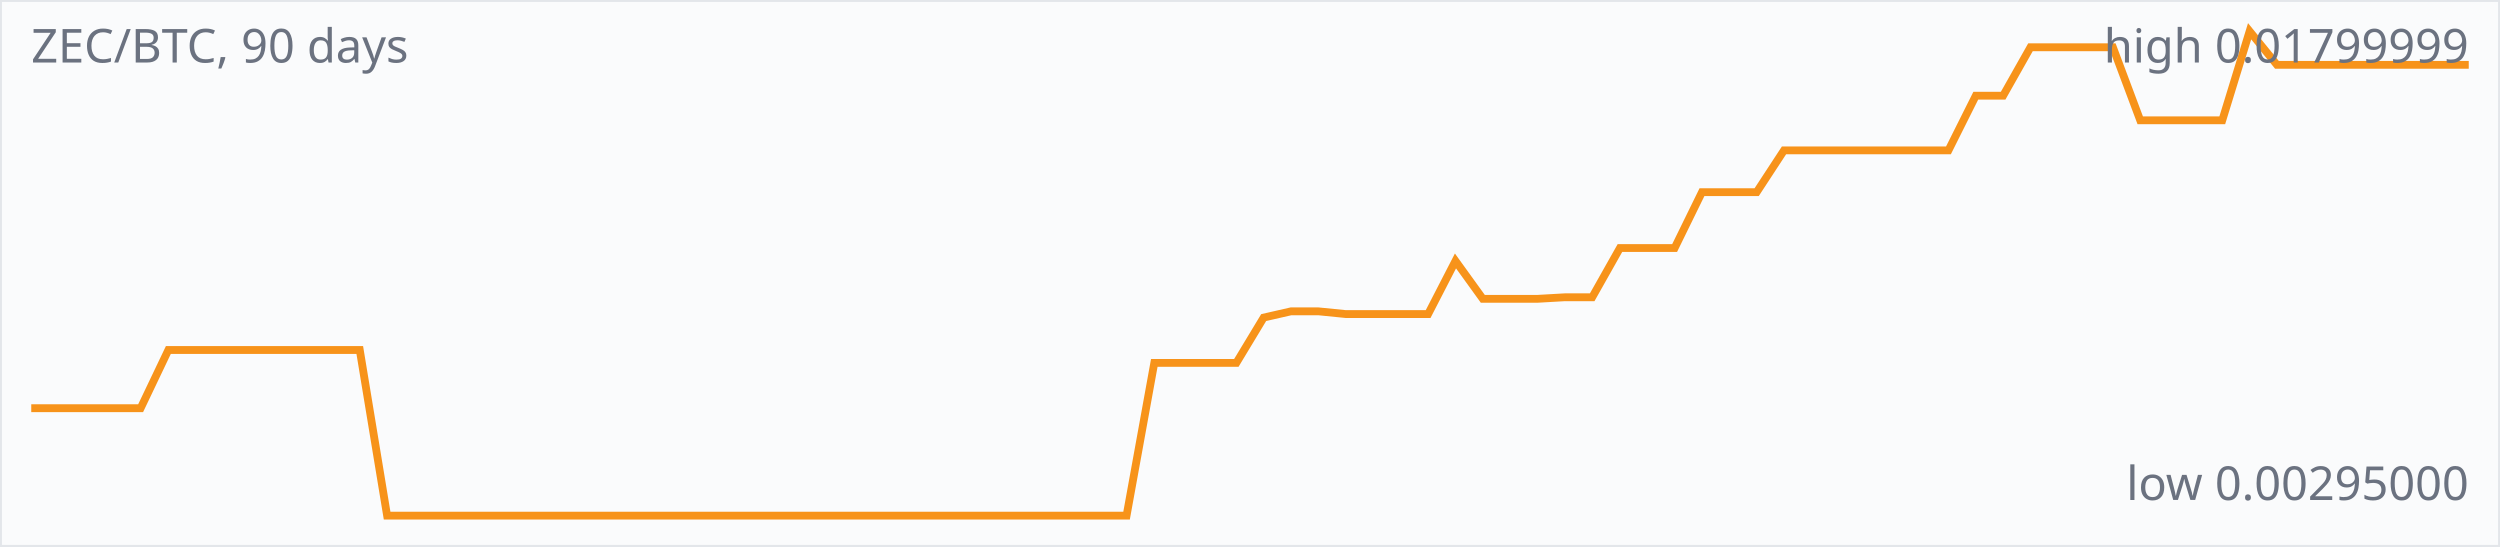
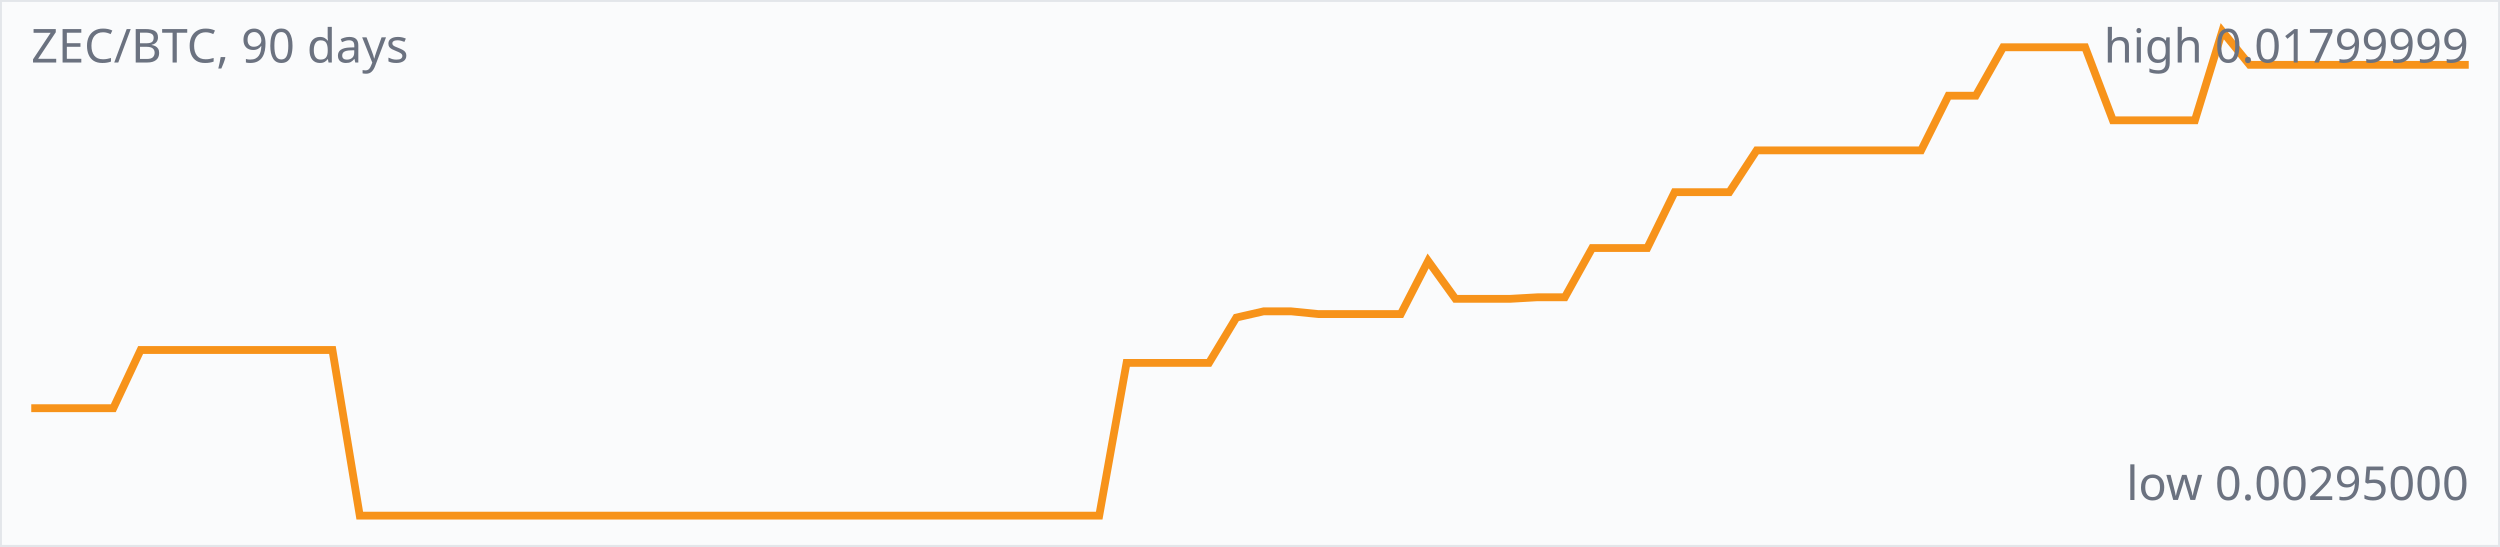
<svg xmlns="http://www.w3.org/2000/svg" viewBox="0 0 640 140" width="640" height="140" font-family="sans-serif">
  <rect x="0" y="0" width="640" height="140" fill="#fafbfc" stroke="#e3e6ea" />
-   <polyline fill="none" stroke="#f7931a" stroke-width="2" points="8.0,104.5 15.0,104.5 22.0,104.5 29.0,104.5 36.0,104.5 43.1,89.6 50.1,89.6 57.1,89.6 64.1,89.6 71.1,89.6 78.1,89.6 85.1,89.6 92.1,89.6 99.1,132.0 106.2,132.0 113.2,132.0 120.2,132.0 127.2,132.0 134.2,132.0 141.2,132.0 148.2,132.0 155.2,132.0 162.2,132.0 169.3,132.0 176.3,132.0 183.3,132.0 190.3,132.0 197.3,132.0 204.3,132.0 211.3,132.0 218.3,132.0 225.3,132.0 232.4,132.0 239.4,132.0 246.4,132.0 253.4,132.0 260.4,132.0 267.4,132.0 274.4,132.0 281.4,132.0 288.4,132.0 295.5,92.9 302.5,92.9 309.5,92.9 316.5,92.9 323.5,81.3 330.5,79.7 337.5,79.7 344.5,80.4 351.6,80.4 358.6,80.4 365.6,80.4 372.6,66.8 379.6,76.5 386.6,76.5 393.6,76.5 400.6,76.1 407.6,76.1 414.7,63.5 421.7,63.5 428.7,63.5 435.7,49.2 442.7,49.2 449.7,49.2 456.7,38.5 463.7,38.5 470.7,38.5 477.8,38.5 484.8,38.5 491.8,38.5 498.8,38.5 505.8,24.5 512.8,24.5 519.8,12.1 526.8,12.1 533.8,12.1 540.9,12.1 547.9,30.8 554.9,30.8 561.9,30.8 568.9,30.8 575.9,8.0 582.9,16.6 589.9,16.6 596.9,16.6 604.0,16.6 611.0,16.6 618.0,16.6 625.0,16.6 632.0,16.6" />
+   <polyline fill="none" stroke="#f7931a" stroke-width="2" points="8.0,104.5 15.0,104.5 22.0,104.5 29.0,104.5 36.0,89.6 43.1,89.6 50.1,89.6 57.1,89.6 64.1,89.6 71.1,89.6 78.1,89.6 85.1,89.6 92.1,132.0 99.1,132.0 106.2,132.0 113.2,132.0 120.2,132.0 127.2,132.0 134.2,132.0 141.2,132.0 148.2,132.0 155.2,132.0 162.2,132.0 169.3,132.0 176.3,132.0 183.3,132.0 190.3,132.0 197.3,132.0 204.3,132.0 211.3,132.0 218.3,132.0 225.3,132.0 232.4,132.0 239.4,132.0 246.4,132.0 253.4,132.0 260.4,132.0 267.4,132.0 274.4,132.0 281.4,132.0 288.4,92.9 295.5,92.9 302.5,92.9 309.5,92.9 316.5,81.3 323.5,79.7 330.5,79.7 337.5,80.4 344.5,80.4 351.6,80.4 358.6,80.4 365.6,66.8 372.6,76.5 379.6,76.5 386.6,76.5 393.6,76.1 400.6,76.1 407.6,63.5 414.7,63.5 421.7,63.5 428.7,49.2 435.7,49.2 442.7,49.2 449.7,38.5 456.7,38.5 463.7,38.5 470.7,38.5 477.8,38.5 484.8,38.5 491.8,38.5 498.8,24.5 505.8,24.5 512.8,12.1 519.8,12.1 526.8,12.1 533.8,12.1 540.9,30.8 547.9,30.8 554.9,30.8 561.9,30.8 568.9,8.0 575.9,16.6 582.9,16.6 589.9,16.6 596.9,16.6 604.0,16.6 611.0,16.6 618.0,16.6 625.0,16.6 632.0,16.6" />
  <text x="8" y="16" font-size="12" fill="#6b7280">ZEC/BTC, 90 days</text>
  <text x="632" y="16" text-anchor="end" font-size="12" fill="#6b7280">high 0.01799999</text>
  <text x="632" y="128" text-anchor="end" font-size="12" fill="#6b7280">low 0.00295000</text>
</svg>
